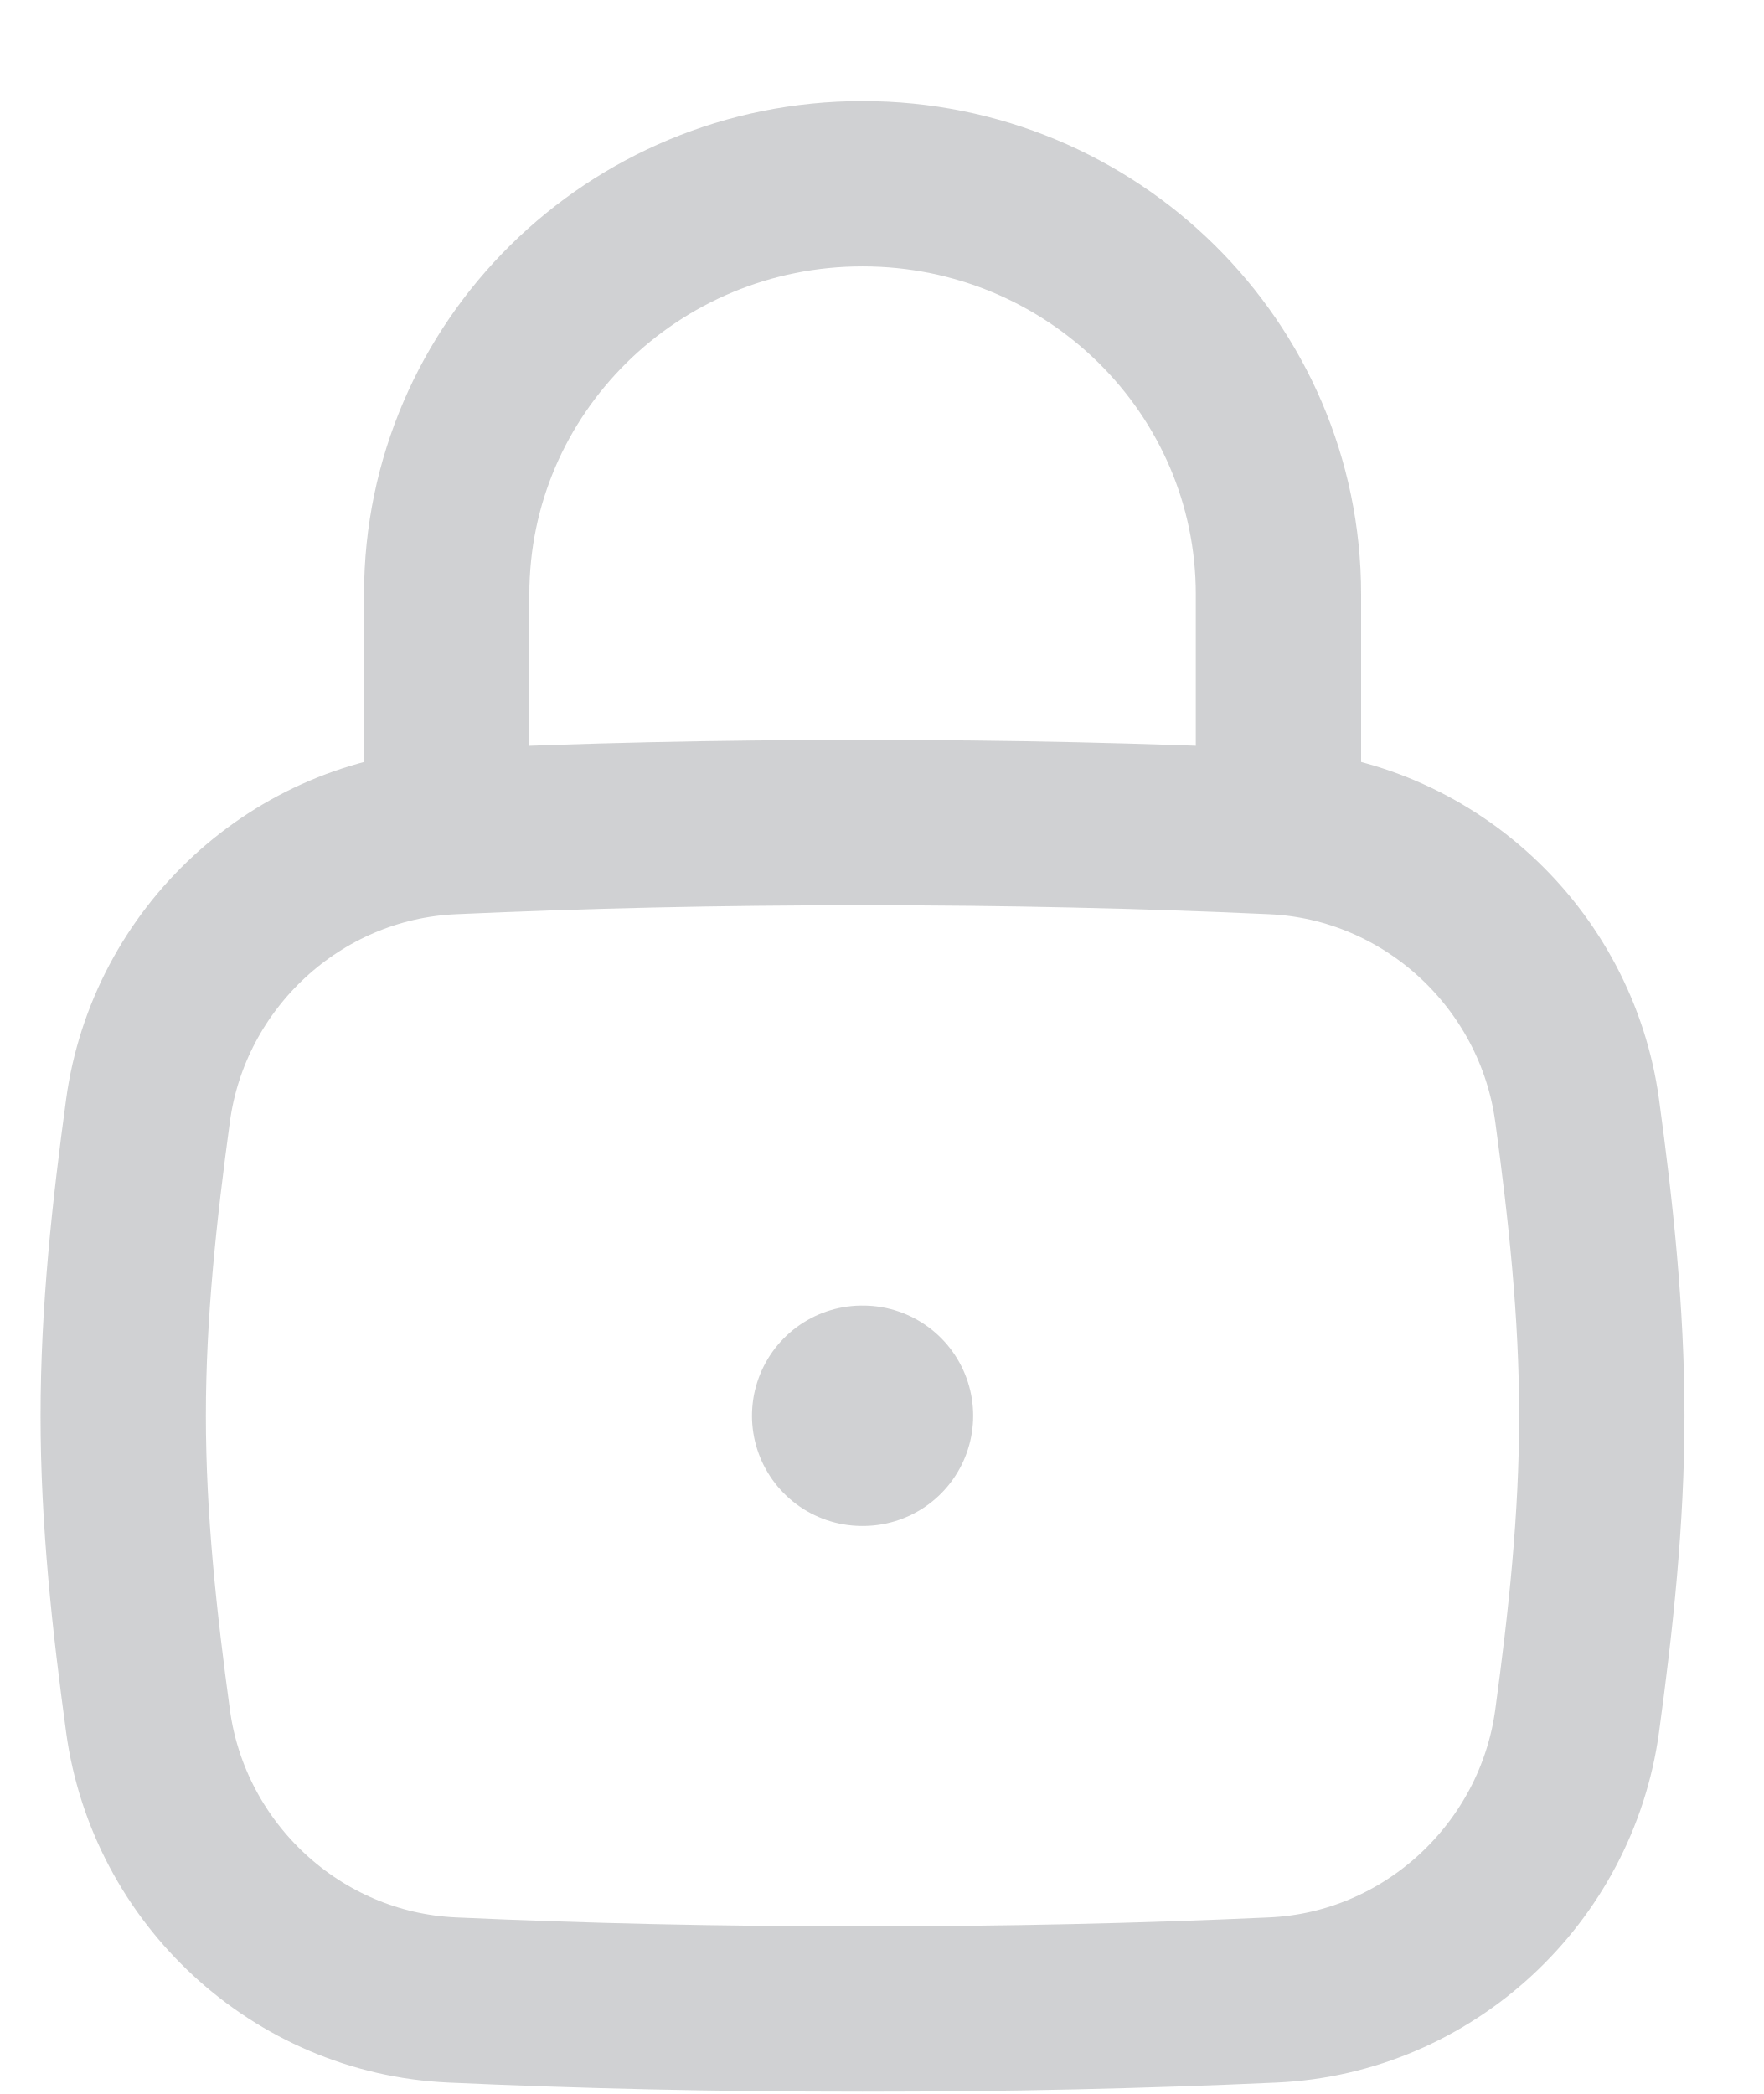
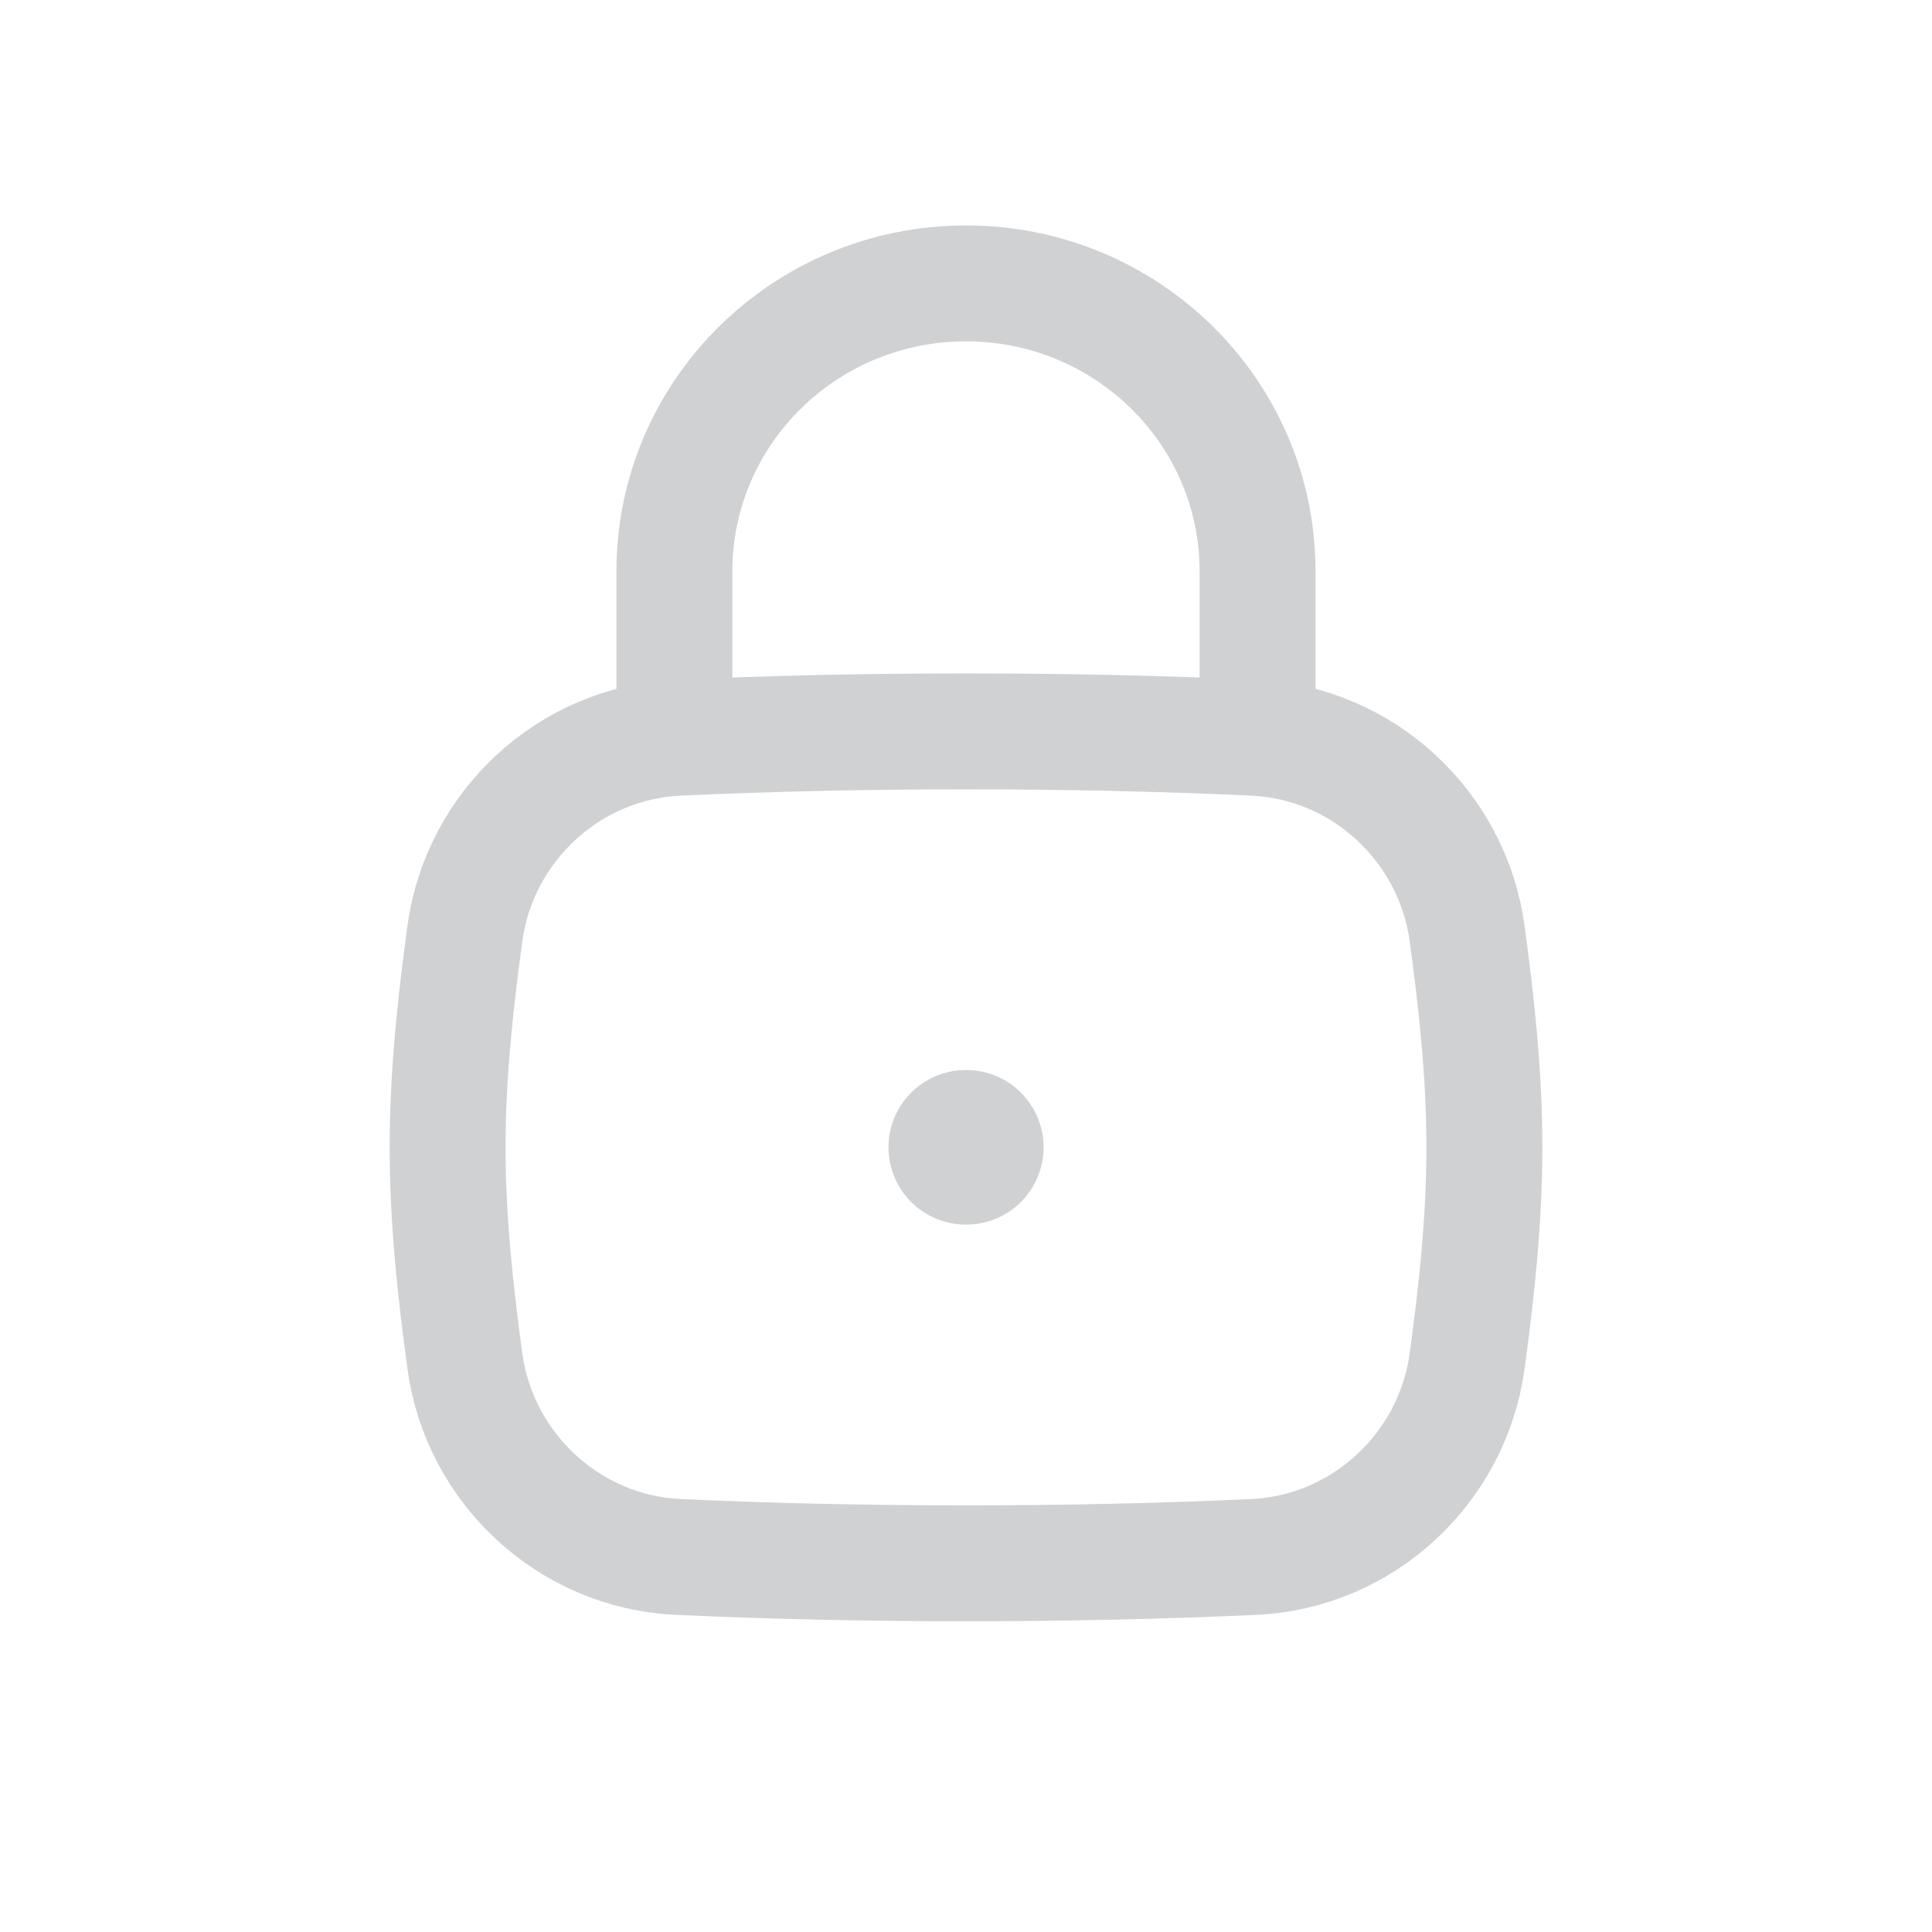
- <svg xmlns="http://www.w3.org/2000/svg" width="16" height="19" viewBox="0 0 16 19" fill="none">
+ <svg xmlns="http://www.w3.org/2000/svg" width="25" height="25" viewBox="0 0 25 25" fill="none">
  <g opacity="0.4">
-     <path d="M1.343 15.616C1.531 16.999 2.691 18.083 4.103 18.147C5.291 18.201 6.497 18.229 7.826 18.229C9.155 18.229 10.362 18.201 11.55 18.147C12.961 18.083 14.121 16.999 14.31 15.616C14.433 14.713 14.534 13.789 14.534 12.846C14.534 11.904 14.433 10.979 14.31 10.076C14.121 8.693 12.961 7.61 11.55 7.546C10.362 7.492 9.155 7.464 7.826 7.464C6.497 7.464 5.291 7.492 4.103 7.546C2.691 7.61 1.531 8.693 1.343 10.076C1.22 10.979 1.118 11.904 1.118 12.846C1.118 13.789 1.22 14.713 1.343 15.616Z" stroke="#8A8D90" stroke-width="1.5" />
-     <path d="M4.053 7.464V5.393C4.053 3.335 5.742 1.667 7.826 1.667C9.91 1.667 11.6 3.335 11.6 5.393V7.464" stroke="#8A8D90" stroke-width="1.5" stroke-linecap="round" stroke-linejoin="round" />
-     <path d="M7.823 12.846H7.83" stroke="#8A8D90" stroke-width="2" stroke-linecap="round" stroke-linejoin="round" />
+     <path d="M6.016 17.616C6.205 18.999 7.365 20.083 8.777 20.147C9.965 20.201 11.171 20.229 12.5 20.229C13.829 20.229 15.036 20.201 16.223 20.147C17.635 20.083 18.795 18.999 18.984 17.616C19.107 16.713 19.208 15.789 19.208 14.846C19.208 13.904 19.107 12.979 18.984 12.076C18.795 10.693 17.635 9.61 16.223 9.546C15.036 9.492 13.829 9.464 12.5 9.464C11.171 9.464 9.965 9.492 8.777 9.546C7.365 9.61 6.205 10.693 6.016 12.076C5.893 12.979 5.792 13.904 5.792 14.846C5.792 15.789 5.893 16.713 6.016 17.616Z" stroke="#8A8D90" stroke-width="1.5" />
+     <path d="M8.727 9.464V7.393C8.727 5.335 10.416 3.667 12.5 3.667C14.584 3.667 16.273 5.335 16.273 7.393V9.464" stroke="#8A8D90" stroke-width="1.5" stroke-linecap="round" stroke-linejoin="round" />
+     <path d="M12.497 14.846H12.504" stroke="#8A8D90" stroke-width="2" stroke-linecap="round" stroke-linejoin="round" />
  </g>
</svg>
